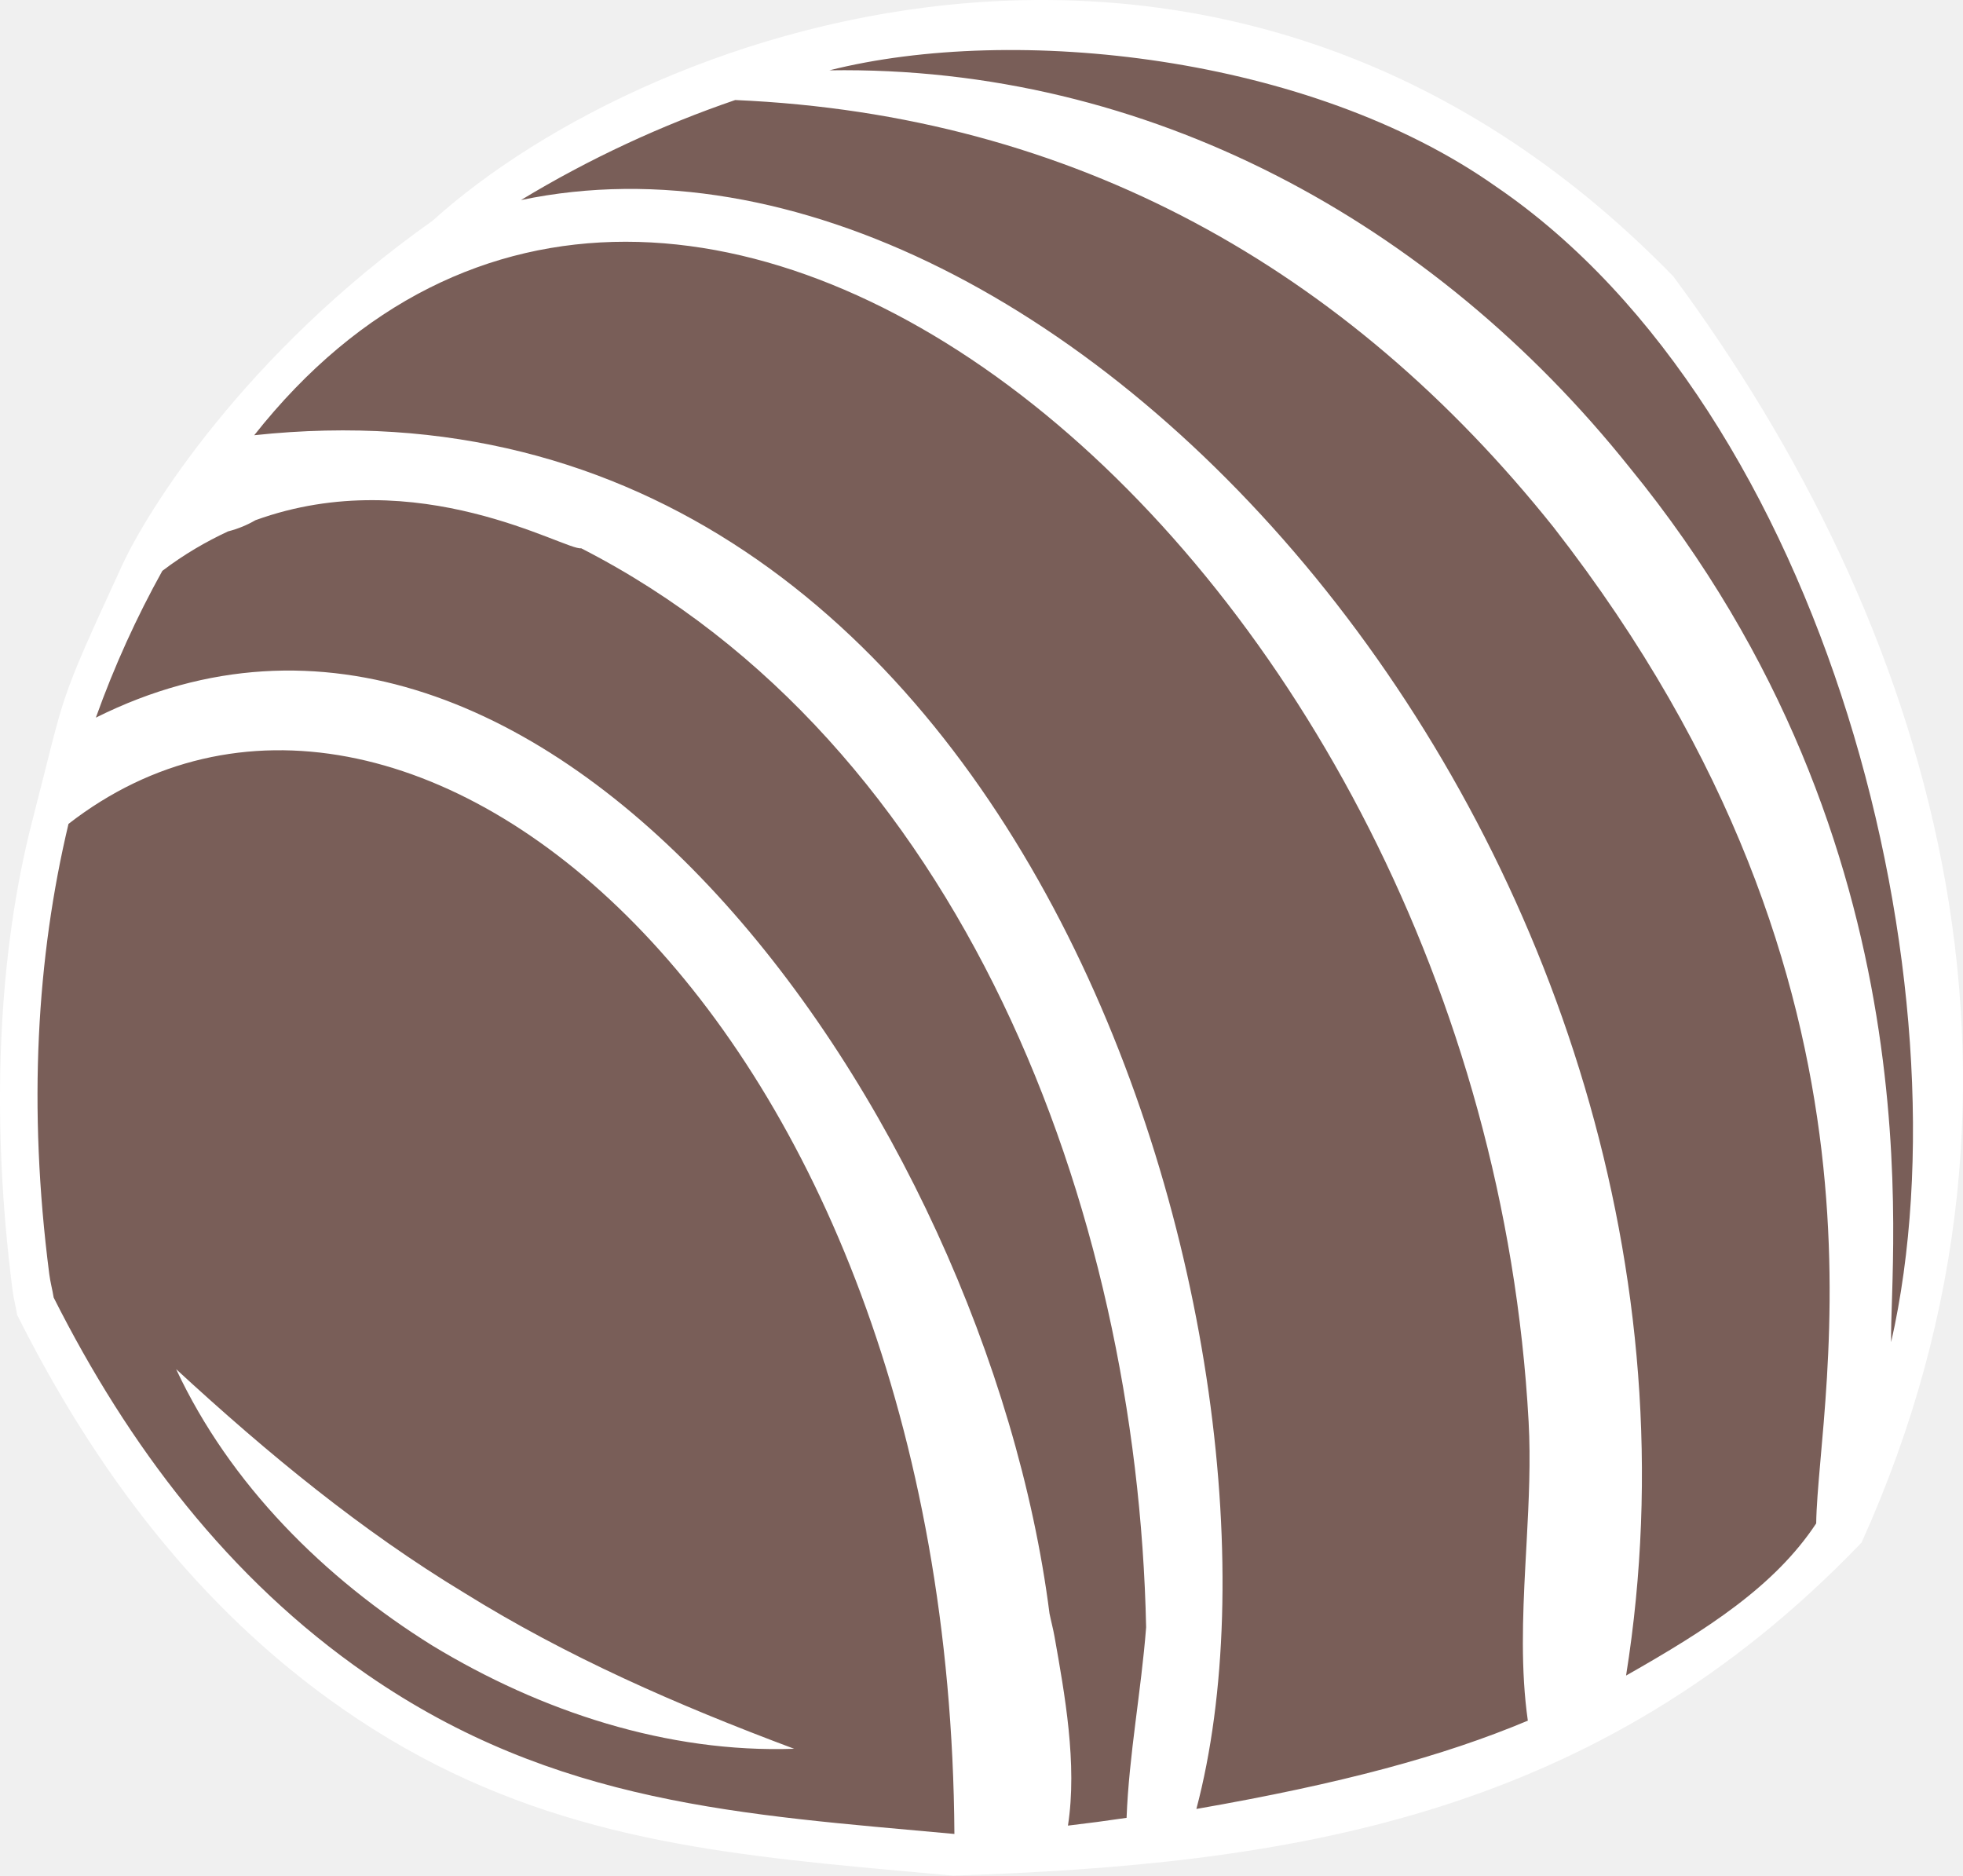
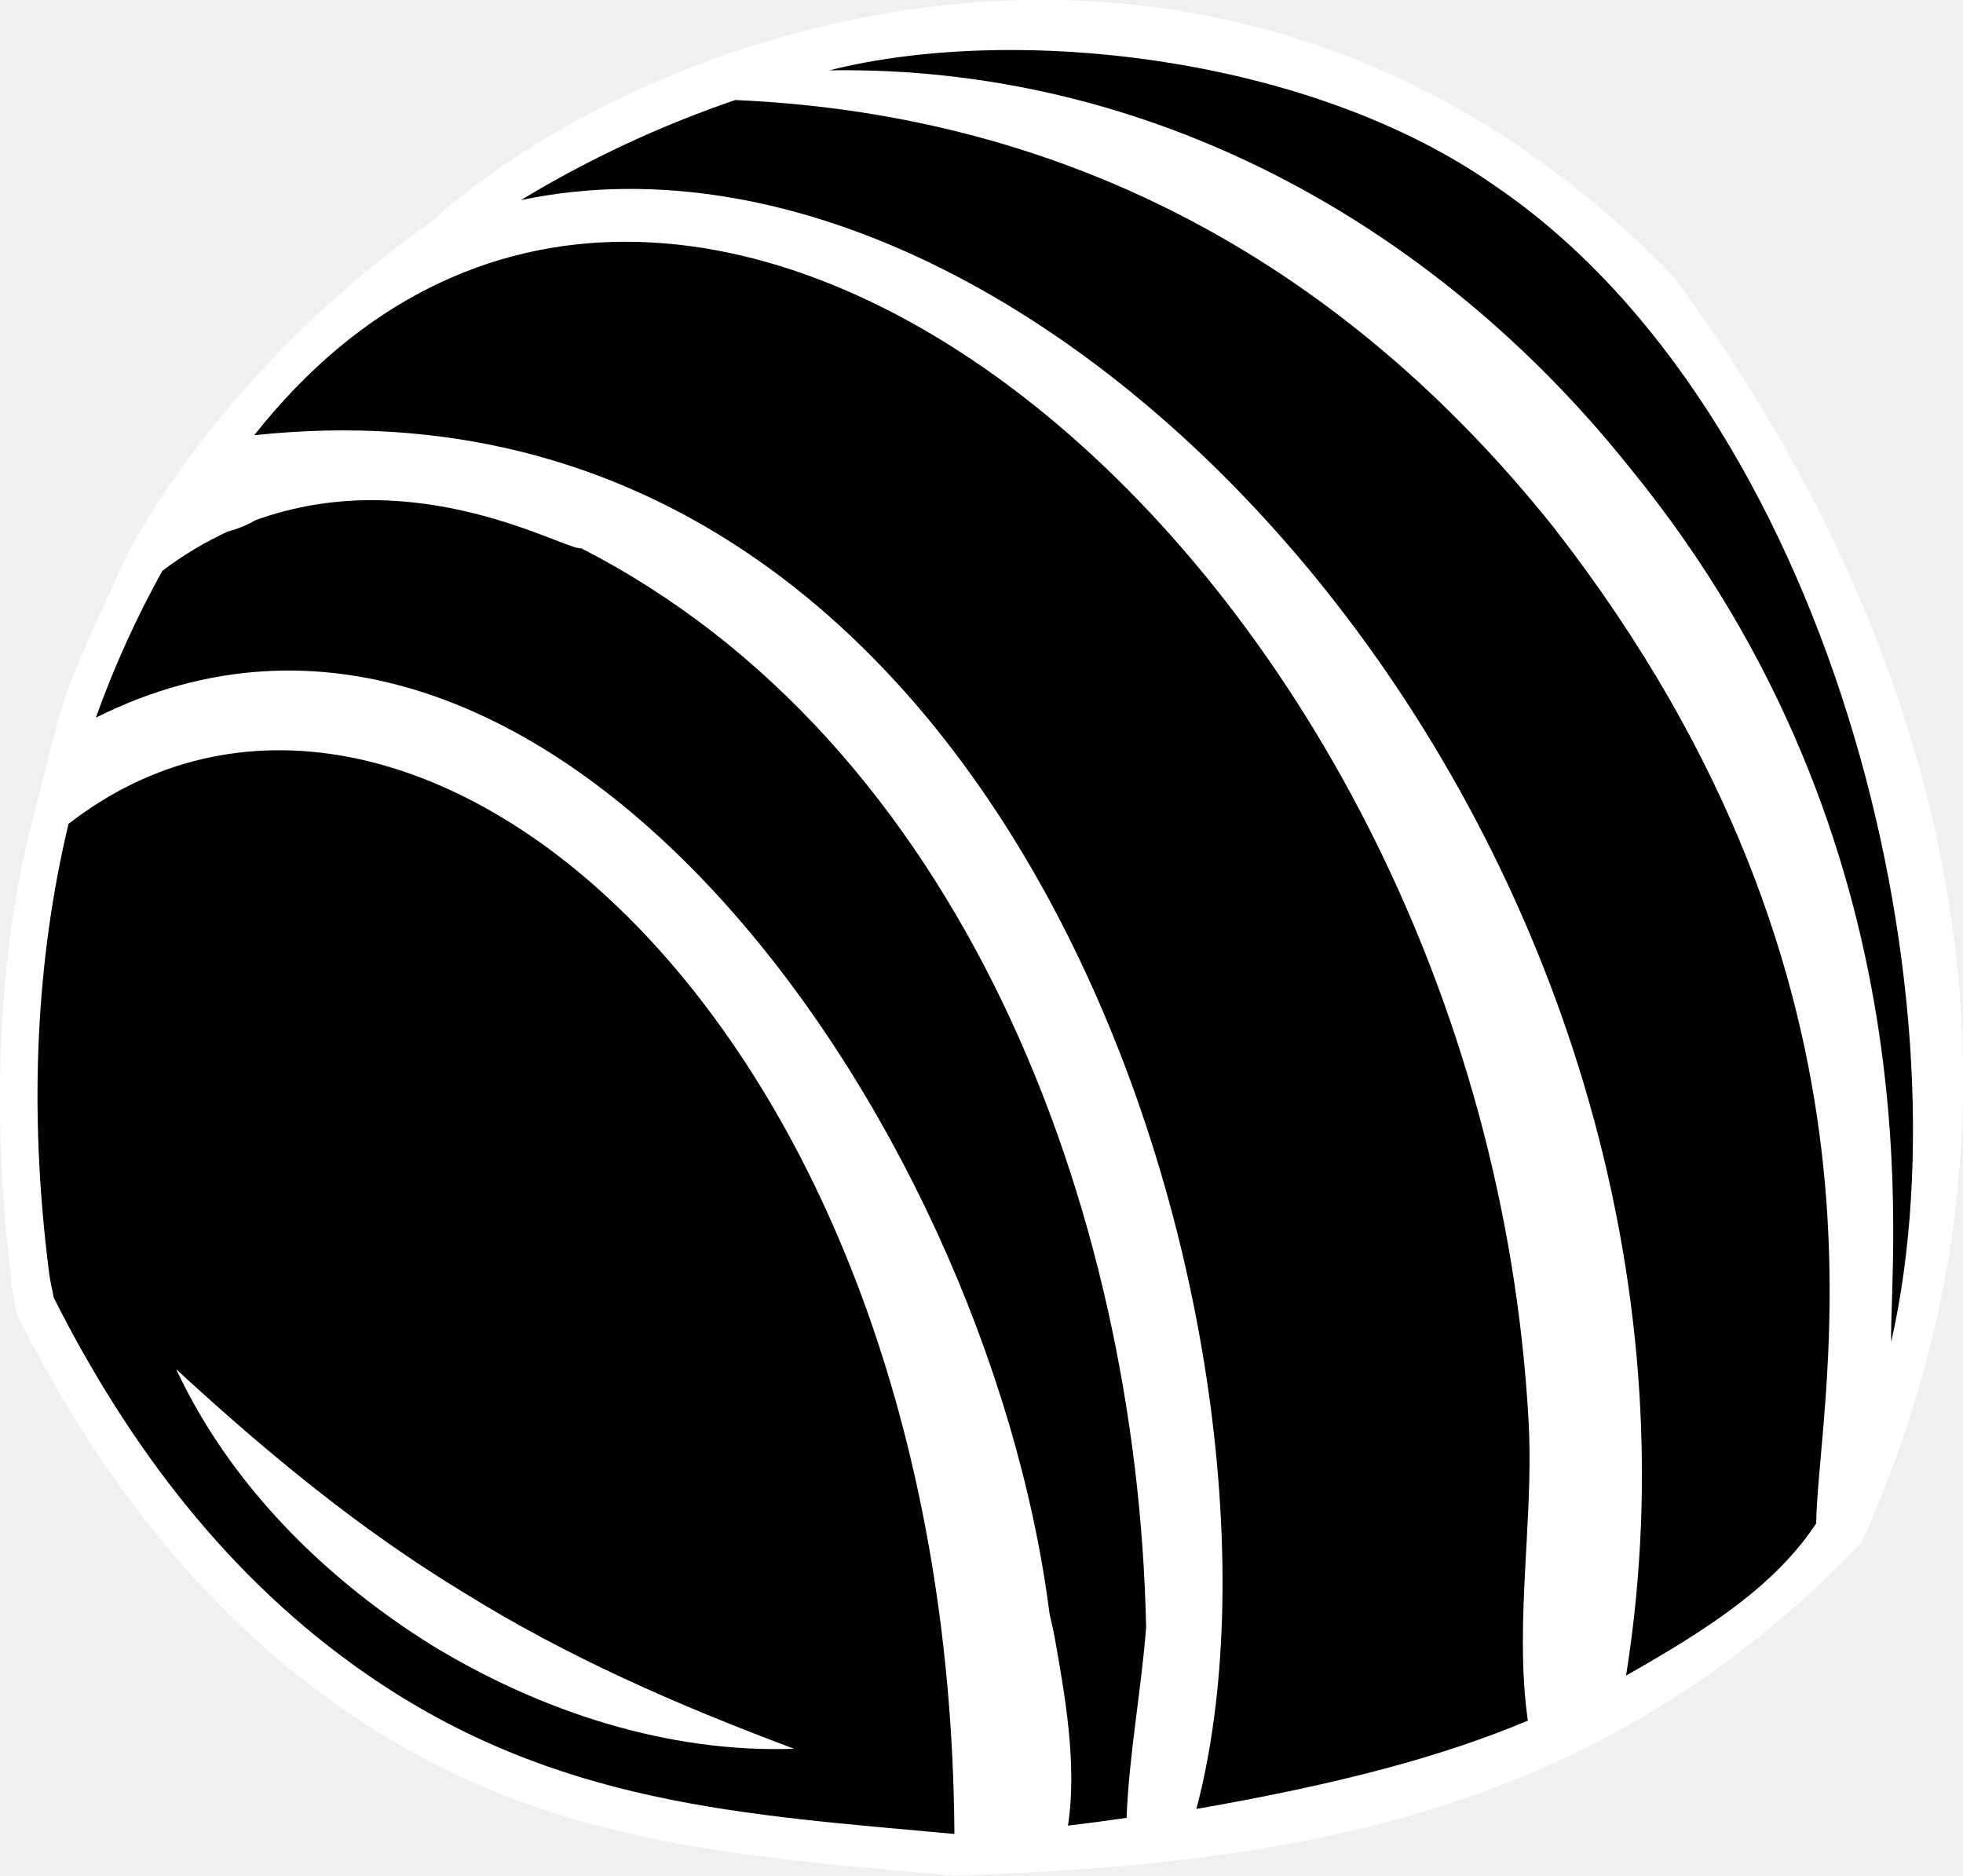
<svg xmlns="http://www.w3.org/2000/svg" width="157" height="150" viewBox="0 0 157 150">
-   <defs>
-     <clipPath id="a">
-       <path d="M133.83,22.102 C154.21,49.635 165.729,86.051 148.893,123.355 C127.627,145.559 102.816,149.112 76.233,150 L69.985,149.431 C69.931,149.426 69.876,149.421 69.822,149.416 L68.656,149.307 C54.136,147.927 40.792,145.975 27.389,136.652 C15.886,128.651 7.565,117.52 1.371,105.157 C1.264,104.483 1.091,103.874 1.004,103.181 C-0.787,89.21 -0.139,76.158 2.603,65.561 C5.345,54.965 4.459,56.741 9.776,45.195 C11.756,40.894 19.523,28.319 34.586,17.661 C52.308,1.674 98.386,-14.314 133.83,22.102 Z" />
-     </clipPath>
-     <clipPath id="b">
-       <path d="M73.333,142.667 C56.47,141.117 41.439,140.345 26.33,129.898 C15.26,122.243 7.253,111.595 1.292,99.768 C1.189,99.123 1.023,98.54 0.939,97.878 C-0.784,84.512 -0.057,72.532 2.478,61.889 C29.29,41.072 72.921,77.191 73.333,142.667 Z M43.483,39.847 C73.797,55.347 87.956,92.38 88.667,126.141 C88.271,131.249 87.299,136.303 87.103,141.378 C85.55,141.608 83.988,141.815 82.414,142 C83.179,137.069 82.149,131.454 81.343,126.9 C81.231,126.265 81.065,125.658 80.938,125.031 C75.867,85.241 40.553,35.463 4.667,53.391 C6.154,49.239 7.941,45.327 9.983,41.654 C11.73,40.325 13.489,39.313 15.237,38.498 C16.022,38.296 16.757,37.996 17.431,37.602 C30.409,32.9 42.266,40.066 43.483,39.847 Z M119.258,109.693 C119.43,112.807 119.277,116.018 119.103,119.246 L118.998,121.184 C118.777,125.385 118.621,129.585 119.196,133.606 C112.425,136.447 104.289,138.645 92.686,140.667 C102.262,104.504 79.272,24.178 17.333,30.806 C51.275,-12.137 115.473,40.843 119.258,109.693 Z M11.088,105.497 C15.389,114.698 22.93,122.214 31.575,127.599 C40.279,132.883 50.388,136.204 60.516,135.855 C51.086,132.328 42.324,128.478 34.144,123.392 C25.902,118.406 18.498,112.325 11.088,105.497 Z M55.801,4 C82.939,5.178 104.768,17.529 121.248,38.158 C150.244,75.374 142.411,107.312 142.258,117.832 C138.951,122.837 133.579,126.299 127.053,130 C137.412,65.055 82.183,2.896 38.667,11.999 C44.16,8.672 49.934,6.008 55.801,4 Z M116.631,10.908 C143.052,28.894 154.714,74.822 148.253,103.333 C148.091,96.521 152.242,63.855 127.324,33.372 C111.685,13.797 88.824,1.221 63.333,1.625 C78.089,-2.097 101.74,0.404 116.631,10.908 Z" />
-     </clipPath>
-   </defs>
-   <g clip-path="url(#a)">
-     <polygon fill="#FFF" points="0 0 157 0 157 150 0 150 0 0" />
-   </g>
-   <g clip-path="url(#b)" transform="translate(3 4)">
-     <polygon fill="#795E58" points="0 0 150 0 150 142.667 0 142.667 0 0" />
+   <g fill="none" fill-rule="evenodd">
+     <path fill="#FFF" d="M2.603,65.561 C5.345,54.965 4.459,56.741 9.776,45.195 C11.756,40.894 19.523,28.319 34.586,17.661 C52.308,1.674 98.386,-14.314 133.83,22.102 C154.21,49.635 165.729,86.051 148.893,123.355 C127.627,145.559 102.816,149.112 76.233,150 L69.985,149.431 C69.931,149.426 69.876,149.421 69.822,149.416 L68.656,149.307 L68.656,149.307 C54.136,147.927 40.792,145.975 27.389,136.652 C15.886,128.651 7.565,117.52 1.371,105.157 C1.264,104.483 1.091,103.874 1.004,103.181 C-0.787,89.21 -0.139,76.158 2.603,65.561 Z" />
+     <path fill="#020000" d="M5.478,65.889 C32.29,45.072 75.921,81.191 76.333,146.667 C59.47,145.117 44.439,144.345 29.33,133.898 C18.26,126.243 10.253,115.595 4.292,103.768 C4.189,103.123 4.023,102.54 3.939,101.878 C2.216,88.512 2.943,76.532 5.478,65.889 Z M20.431,41.602 C33.409,36.9 45.266,44.066 46.483,43.847 C76.797,59.347 90.956,96.38 91.667,130.141 C91.271,135.249 90.299,140.303 90.103,145.378 C88.55,145.608 86.988,145.815 85.414,146 C86.179,141.069 85.149,135.454 84.343,130.9 C84.231,130.265 84.065,129.658 83.938,129.031 C78.867,89.241 43.553,39.463 7.667,57.391 C9.154,53.239 10.941,49.327 12.983,45.654 C14.73,44.325 16.489,43.313 18.237,42.498 C19.022,42.296 19.757,41.996 20.431,41.602 Z M20.333,34.806 C54.275,-8.137 118.473,44.843 122.258,113.693 C122.43,116.807 122.277,120.018 122.103,123.246 L121.998,125.184 C121.777,129.385 121.621,133.585 122.196,137.606 C115.425,140.447 107.289,142.645 95.686,144.667 C105.262,108.504 82.272,28.178 20.333,34.806 Z M14.088,109.497 C18.389,118.698 25.93,126.214 34.575,131.599 C43.279,136.883 53.388,140.204 63.516,139.855 C54.086,136.328 45.324,132.478 37.144,127.392 C28.902,122.406 21.498,116.325 14.088,109.497 Z M58.801,8 C85.939,9.178 107.768,21.529 124.248,42.158 C153.244,79.374 145.411,111.312 145.258,121.832 C141.951,126.837 136.579,130.299 130.053,134 C140.412,69.055 85.183,6.896 41.667,15.999 C47.16,12.672 52.934,10.008 58.801,8 Z M66.333,5.625 C81.089,1.903 104.74,4.404 119.631,14.908 C146.052,32.894 157.714,78.822 151.253,107.333 C151.091,100.521 155.242,67.855 130.324,37.372 C114.685,17.797 91.824,5.221 66.333,5.625 Z" />
  </g>
</svg>
